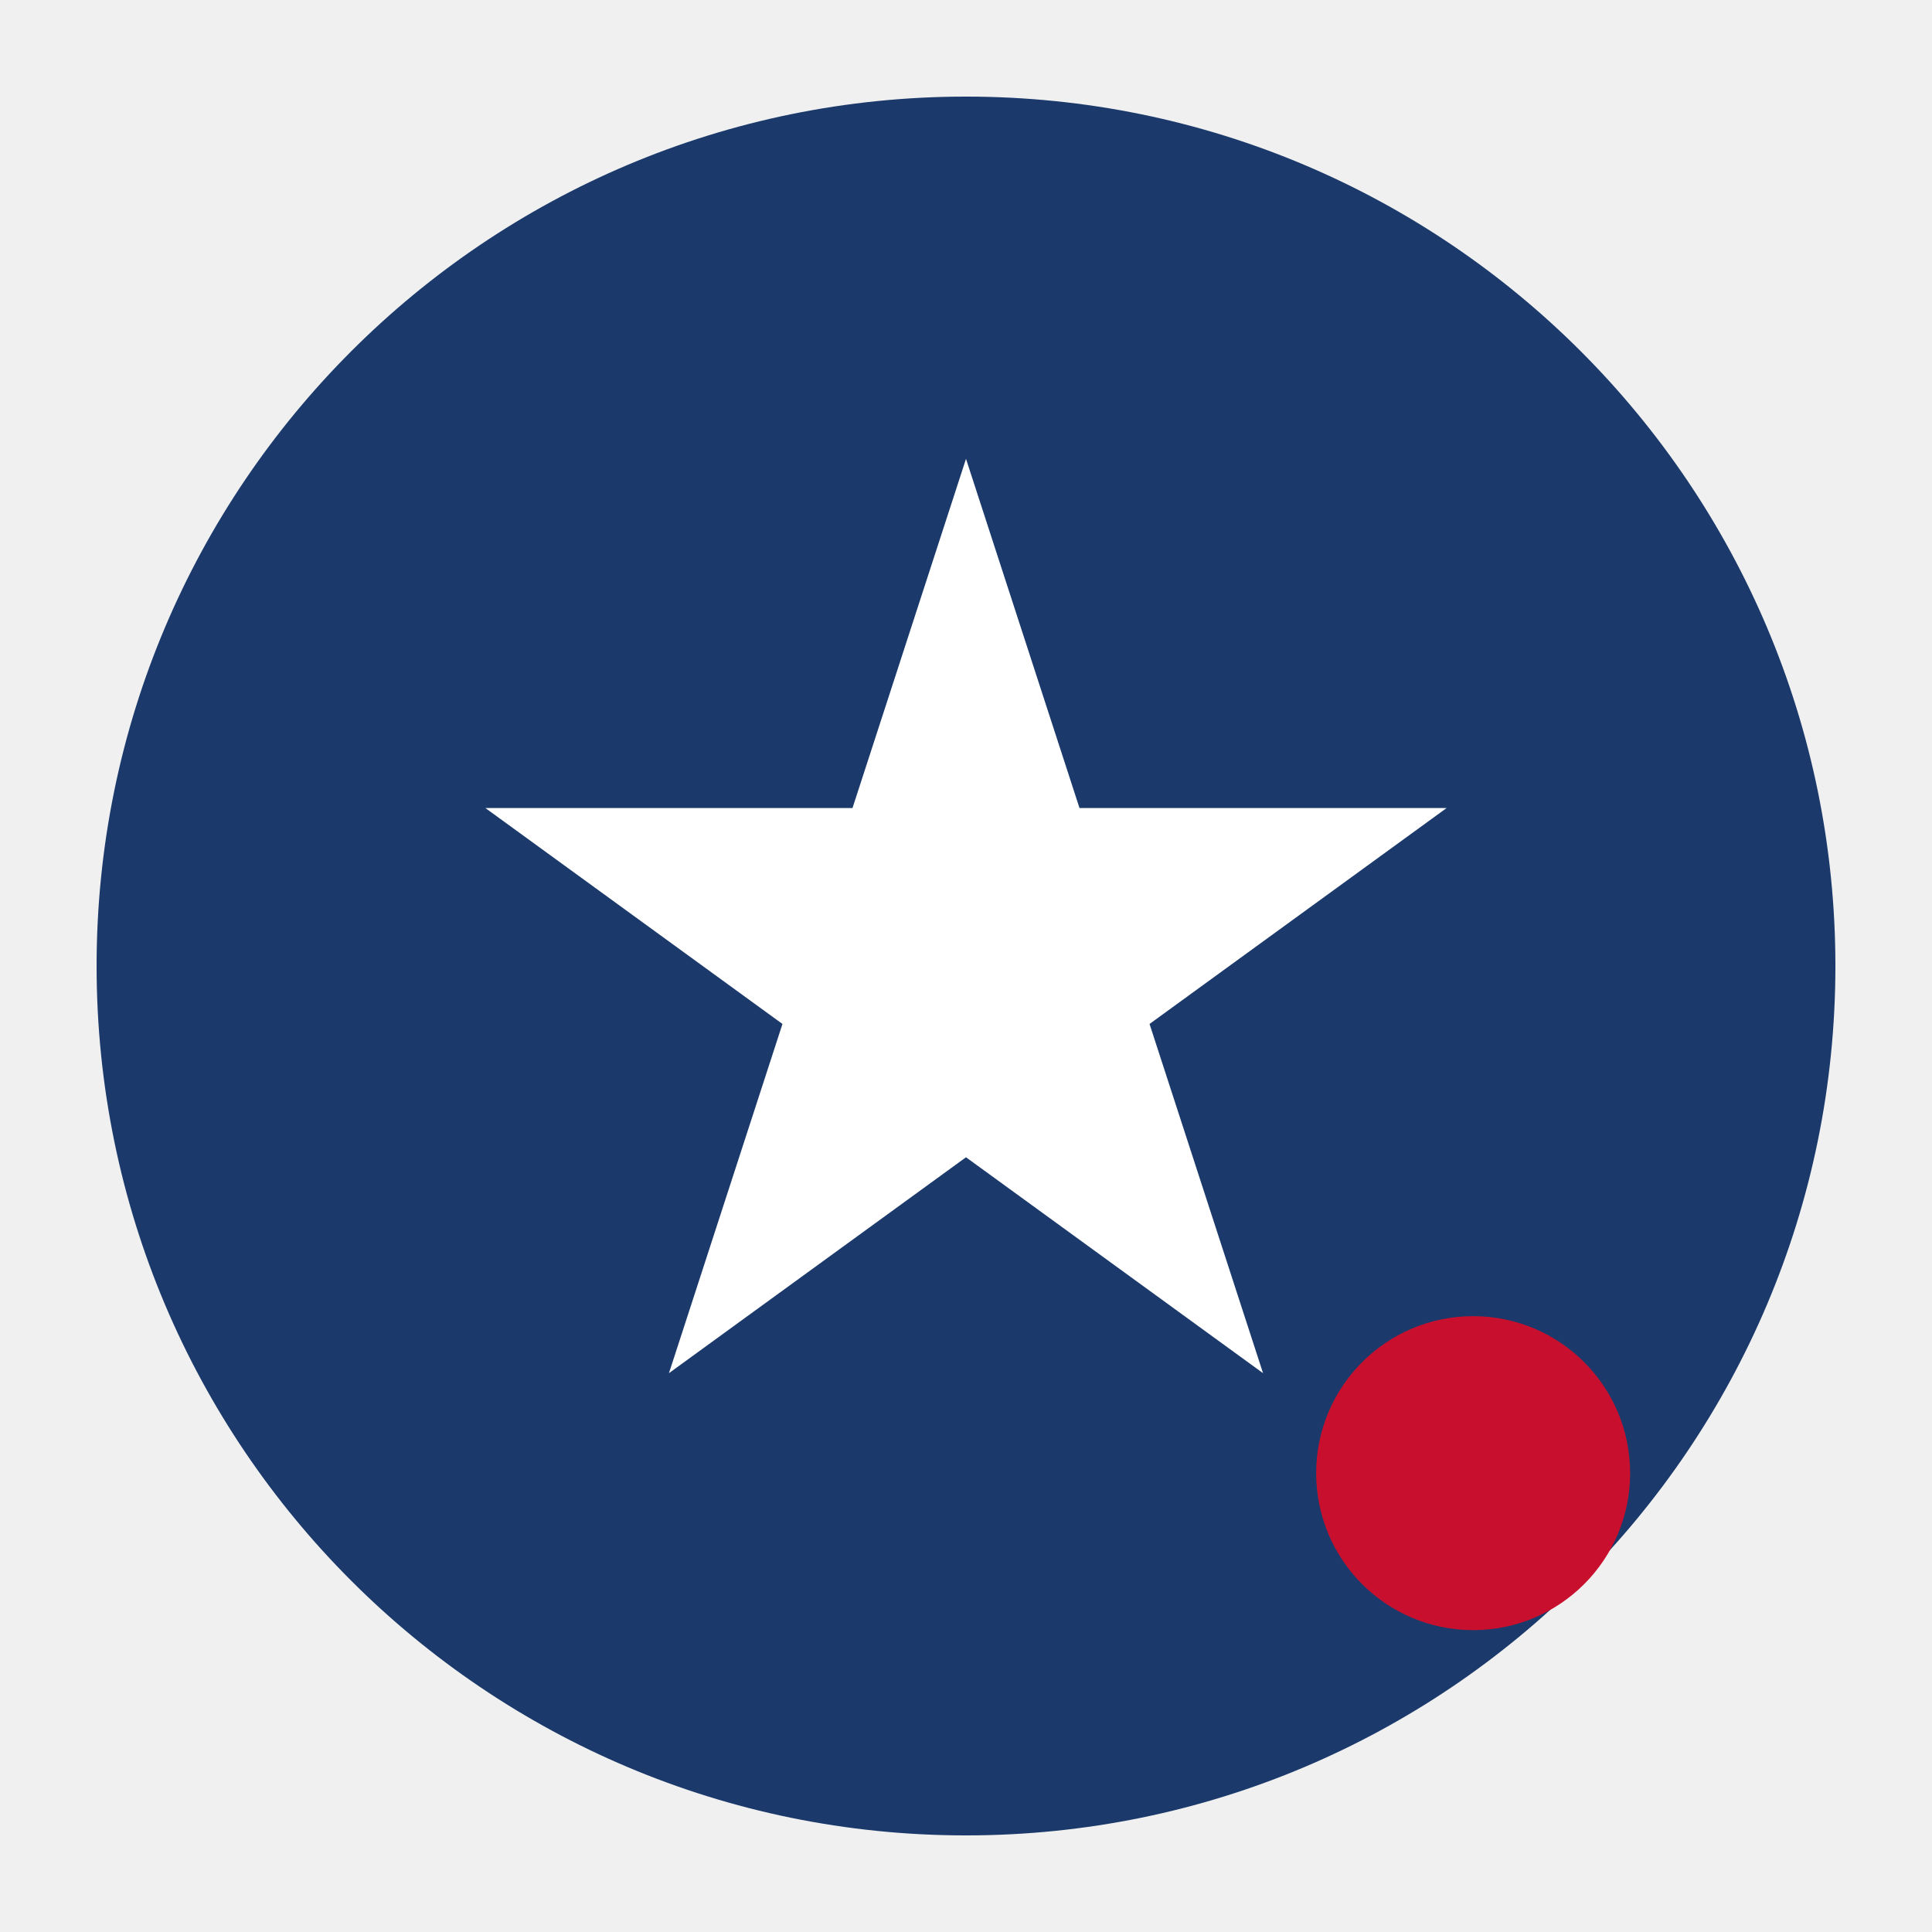
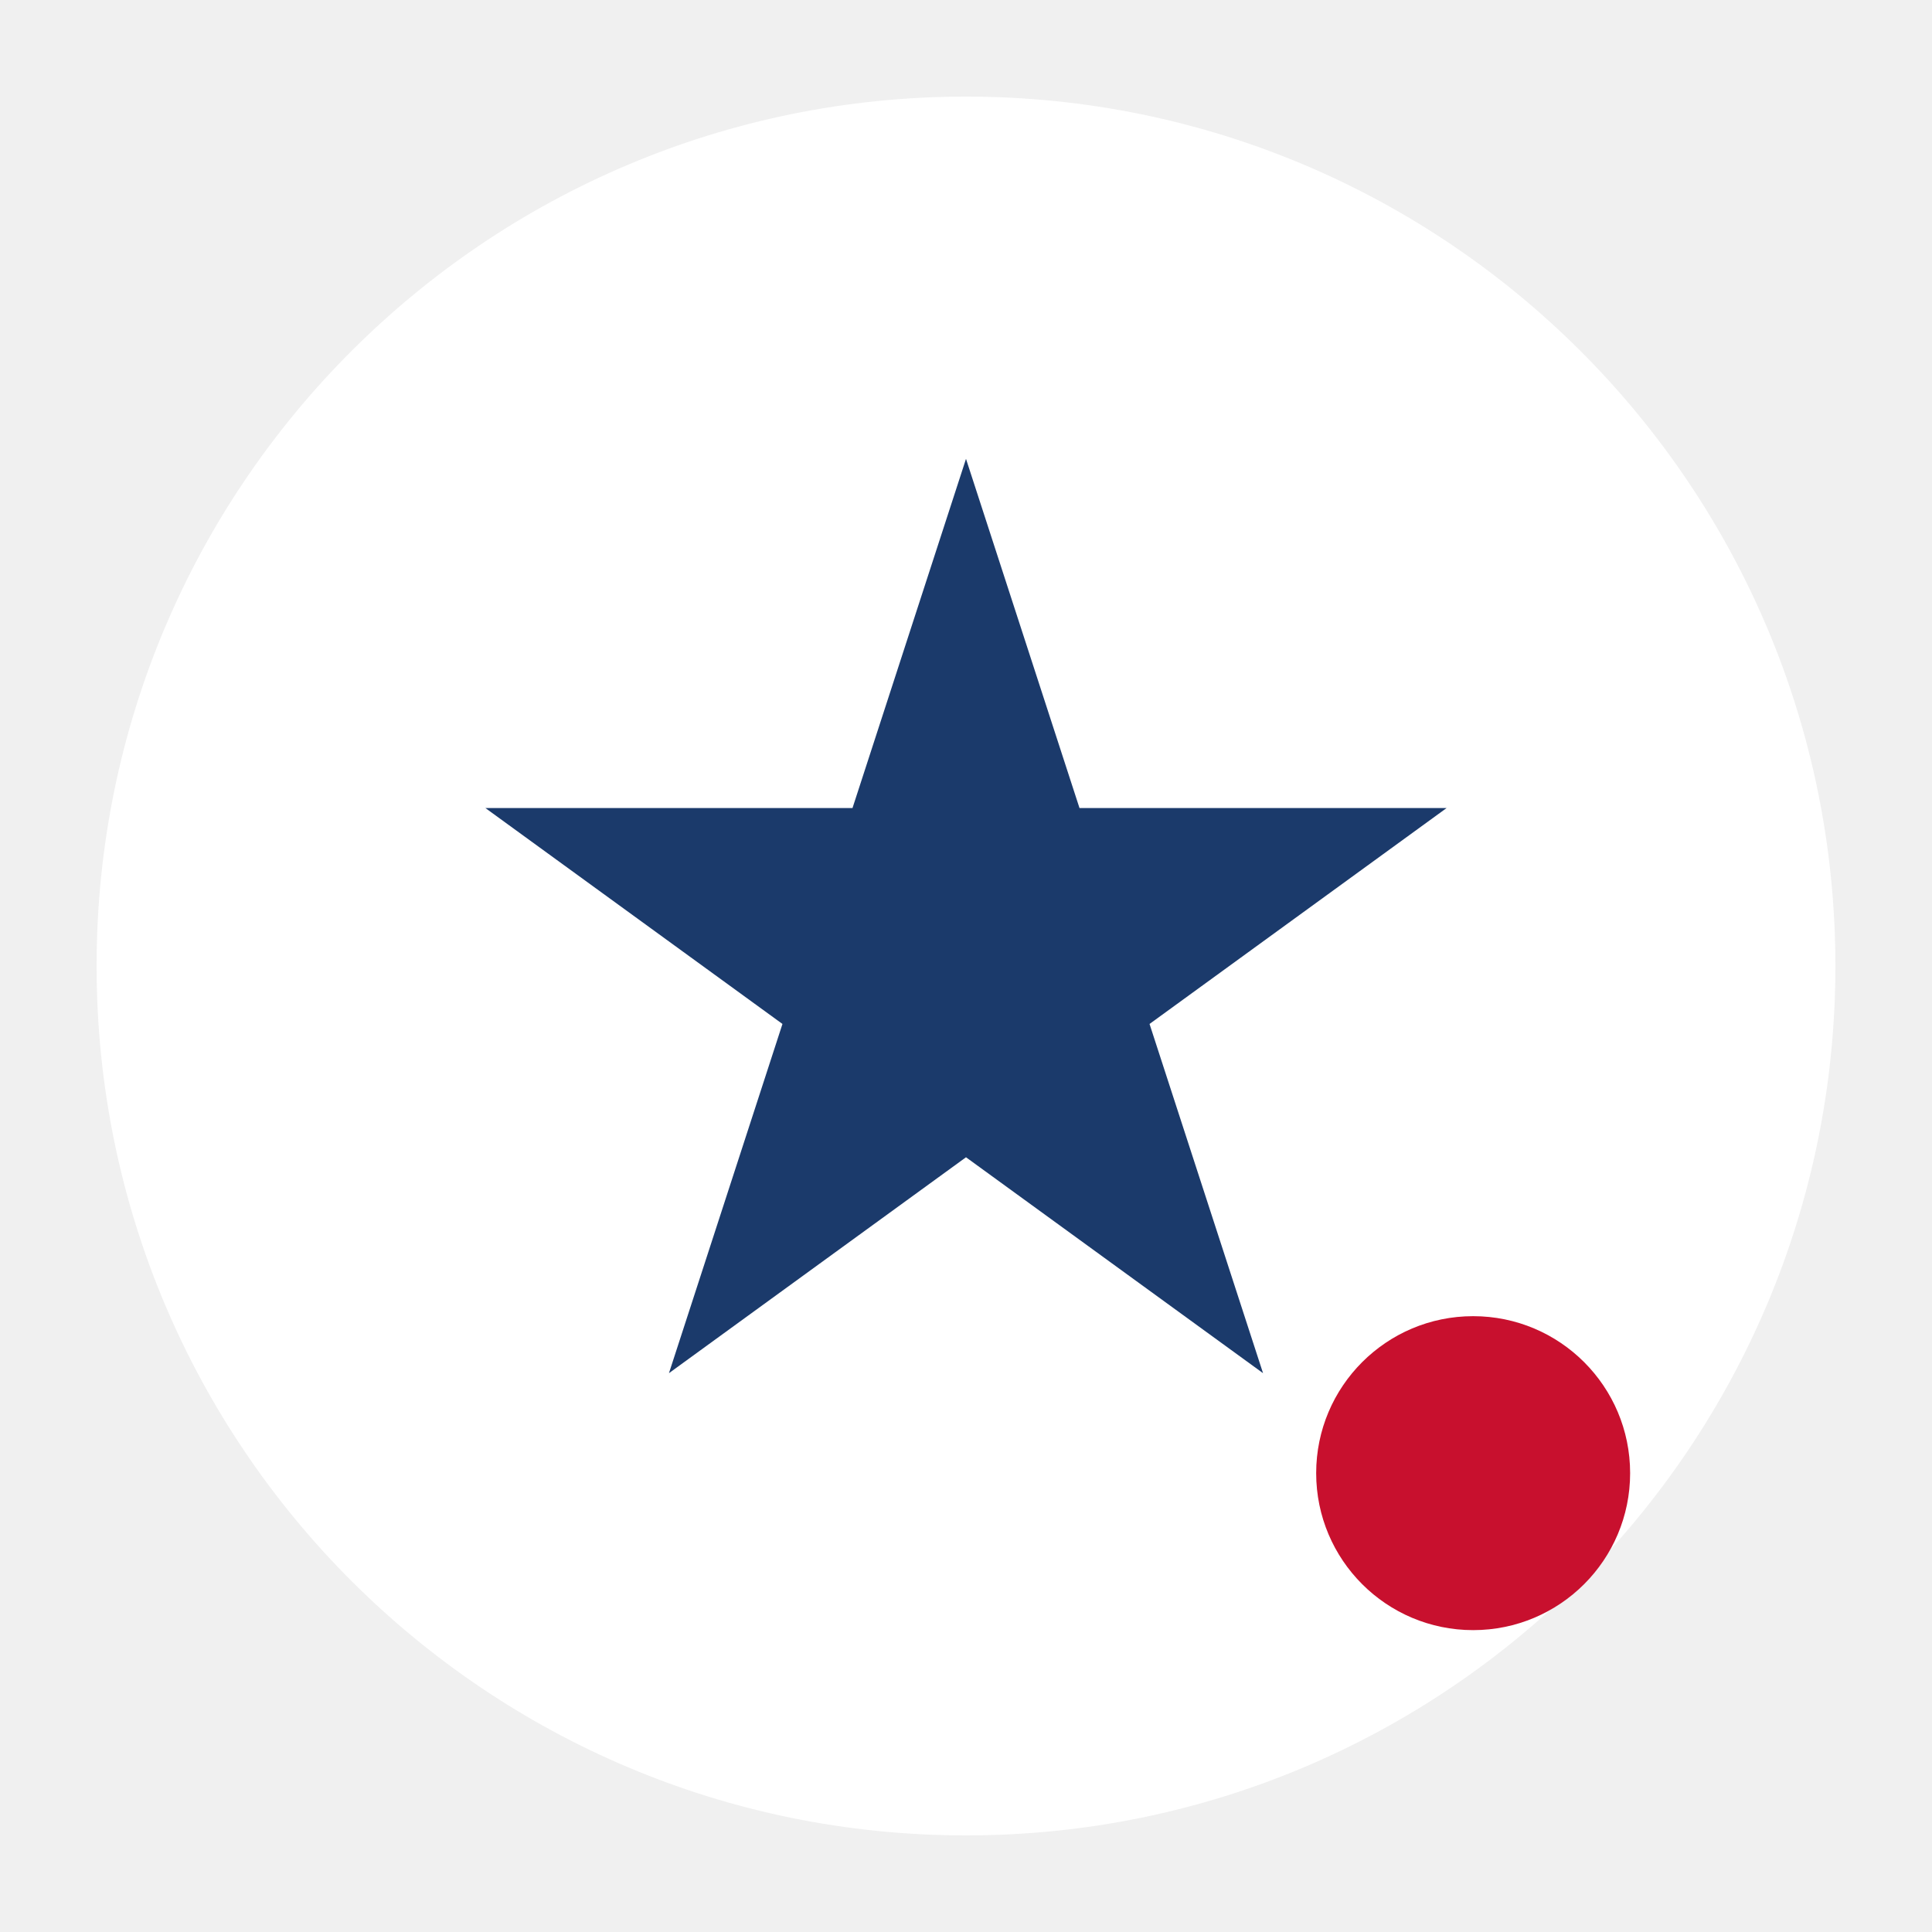
<svg xmlns="http://www.w3.org/2000/svg" viewBox="0 0 40 40" width="40" height="40" role="img" aria-hidden="true">
-   <circle cx="20" cy="20" r="18" fill="#1b3a6b" />
-   <path fill="#ffffff" d="M20 9.5l2.35 7.23h7.6l-6.15 4.47 2.35 7.23L20 23.96l-6.15 4.47 2.35-7.23-6.15-4.47h7.6z" />
+   <circle cx="20" cy="20" r="18" fill="#ffffff" />
+   <path fill="#1b3a6b" d="M20 9.5l2.35 7.23h7.6l-6.15 4.47 2.35 7.23L20 23.96l-6.15 4.47 2.35-7.23-6.15-4.47h7.6z" />
  <circle cx="30.5" cy="30.5" r="3.25" fill="#c8102e" />
</svg>
